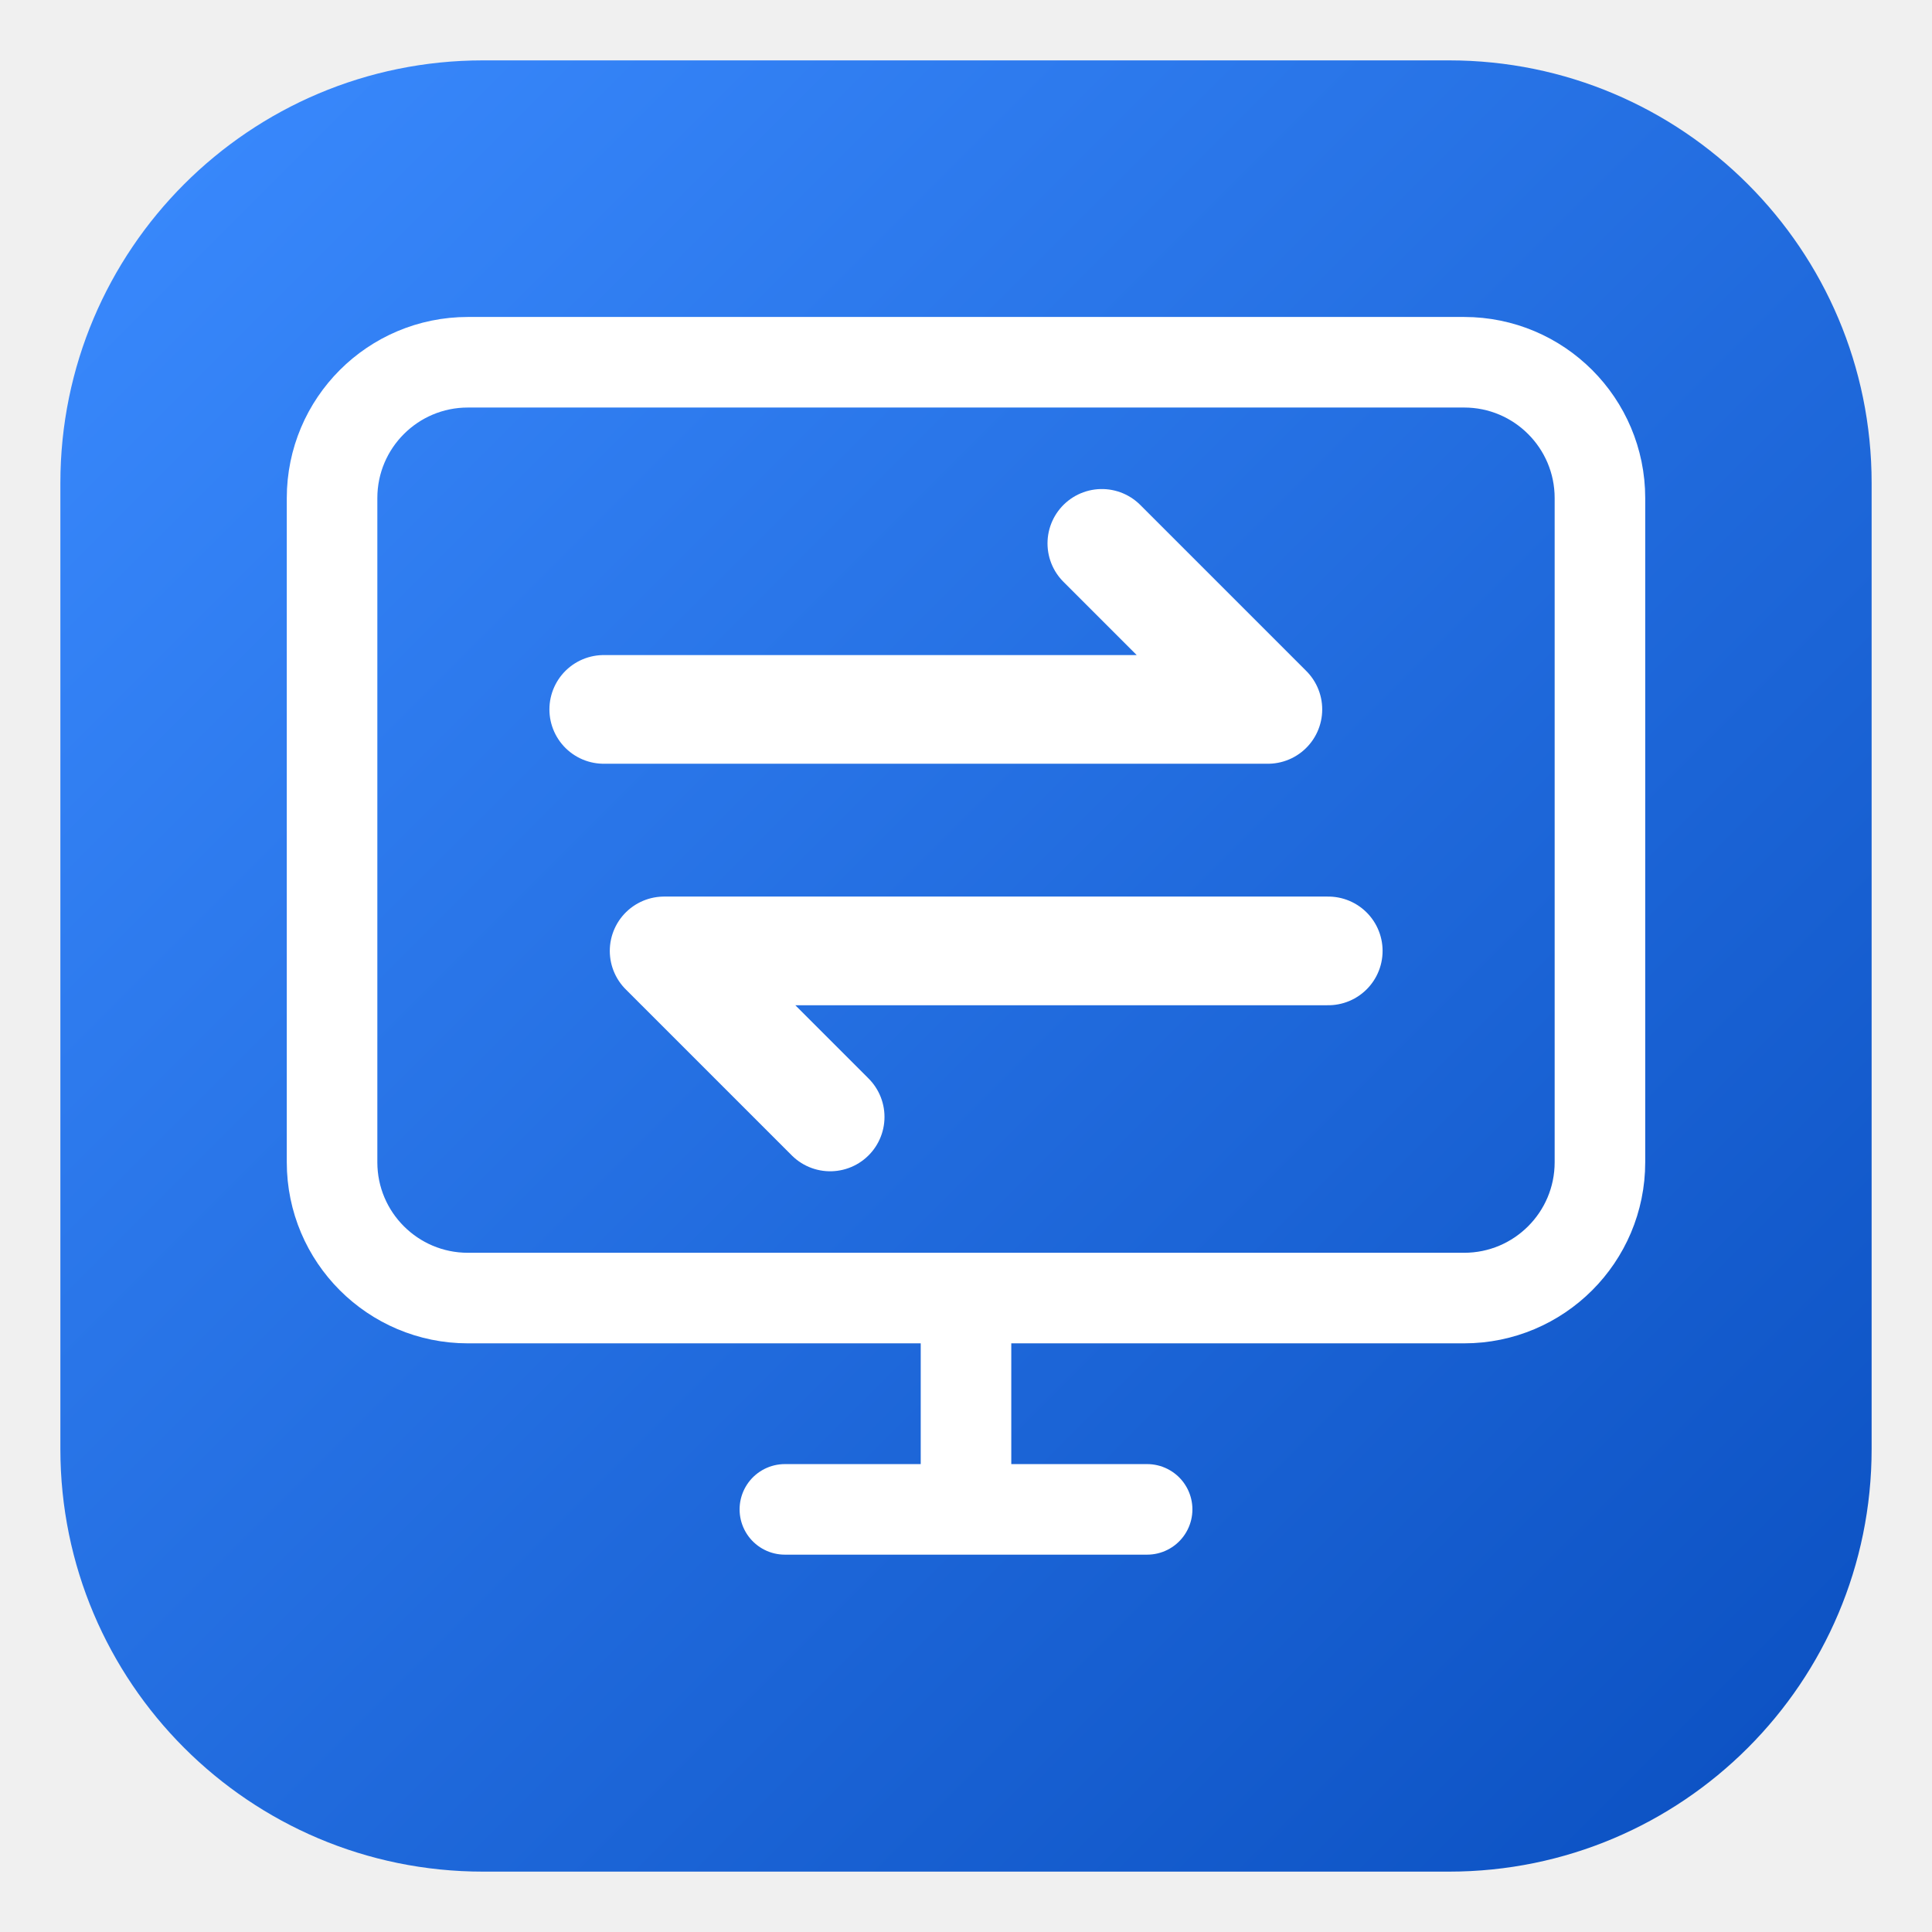
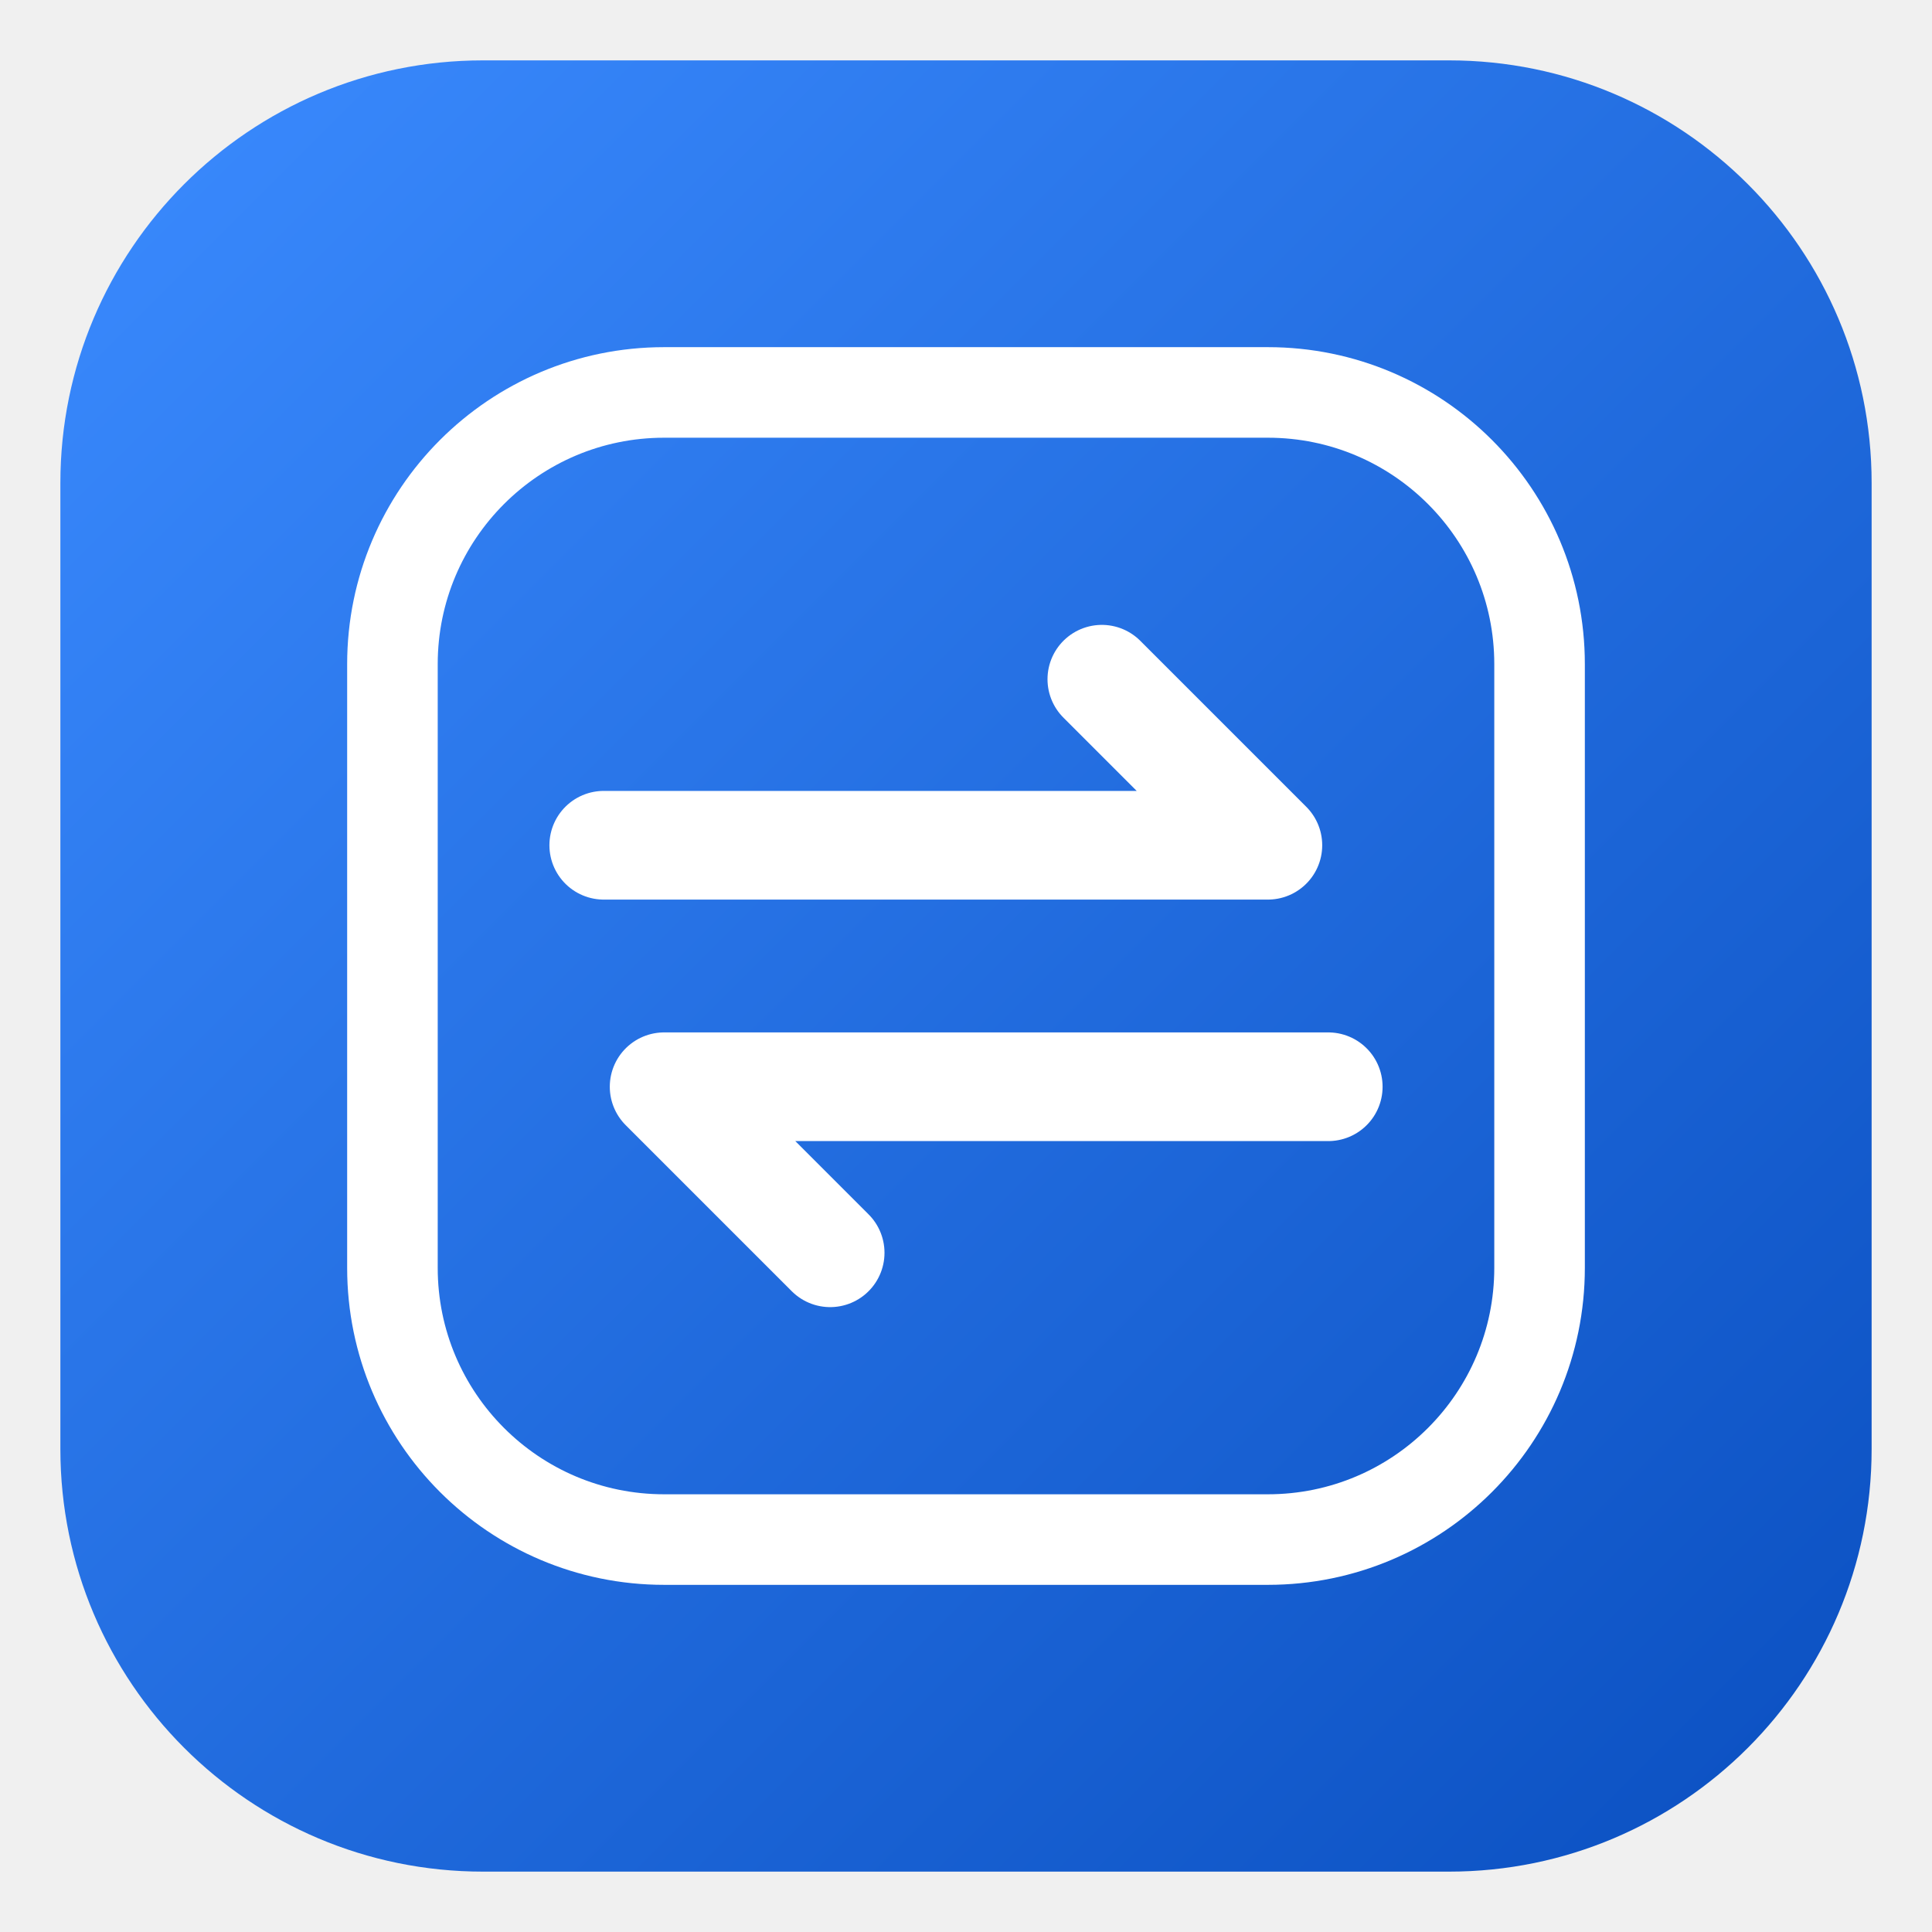
<svg xmlns="http://www.w3.org/2000/svg" viewBox="0 0 64 64" role="img" aria-label="zDesk">
  <defs>
    <linearGradient id="tile" x1="0" y1="0" x2="1" y2="1">
      <stop offset="0" stop-color="#3b8bff" />
      <stop offset="1" stop-color="#0a4fc0" />
    </linearGradient>
  </defs>
  <rect x="2" y="2" width="60" height="60" rx="14" fill="url(#tile)" />
-   <rect x="11" y="12" width="42" height="31" rx="4.5" fill="none" stroke="#fff" stroke-width="3" />
-   <path d="M26 50h12M32 43.5v6" stroke="#fff" stroke-width="3" stroke-linecap="round" />
-   <path d="M20 23.5h22l-5.5-5.5M44 31.5H22l5.5 5.5" fill="none" stroke="#fff" stroke-width="3.6" stroke-linecap="round" stroke-linejoin="round" />
+   <rect x="13" y="13" width="38" height="38" rx="9" fill="none" stroke="#fff" stroke-width="3" />
+   <path d="M20 28h22l-5.5-5.5M44 36H22l5.5 5.5" fill="none" stroke="#fff" stroke-width="3.6" stroke-linecap="round" stroke-linejoin="round" />
</svg>
